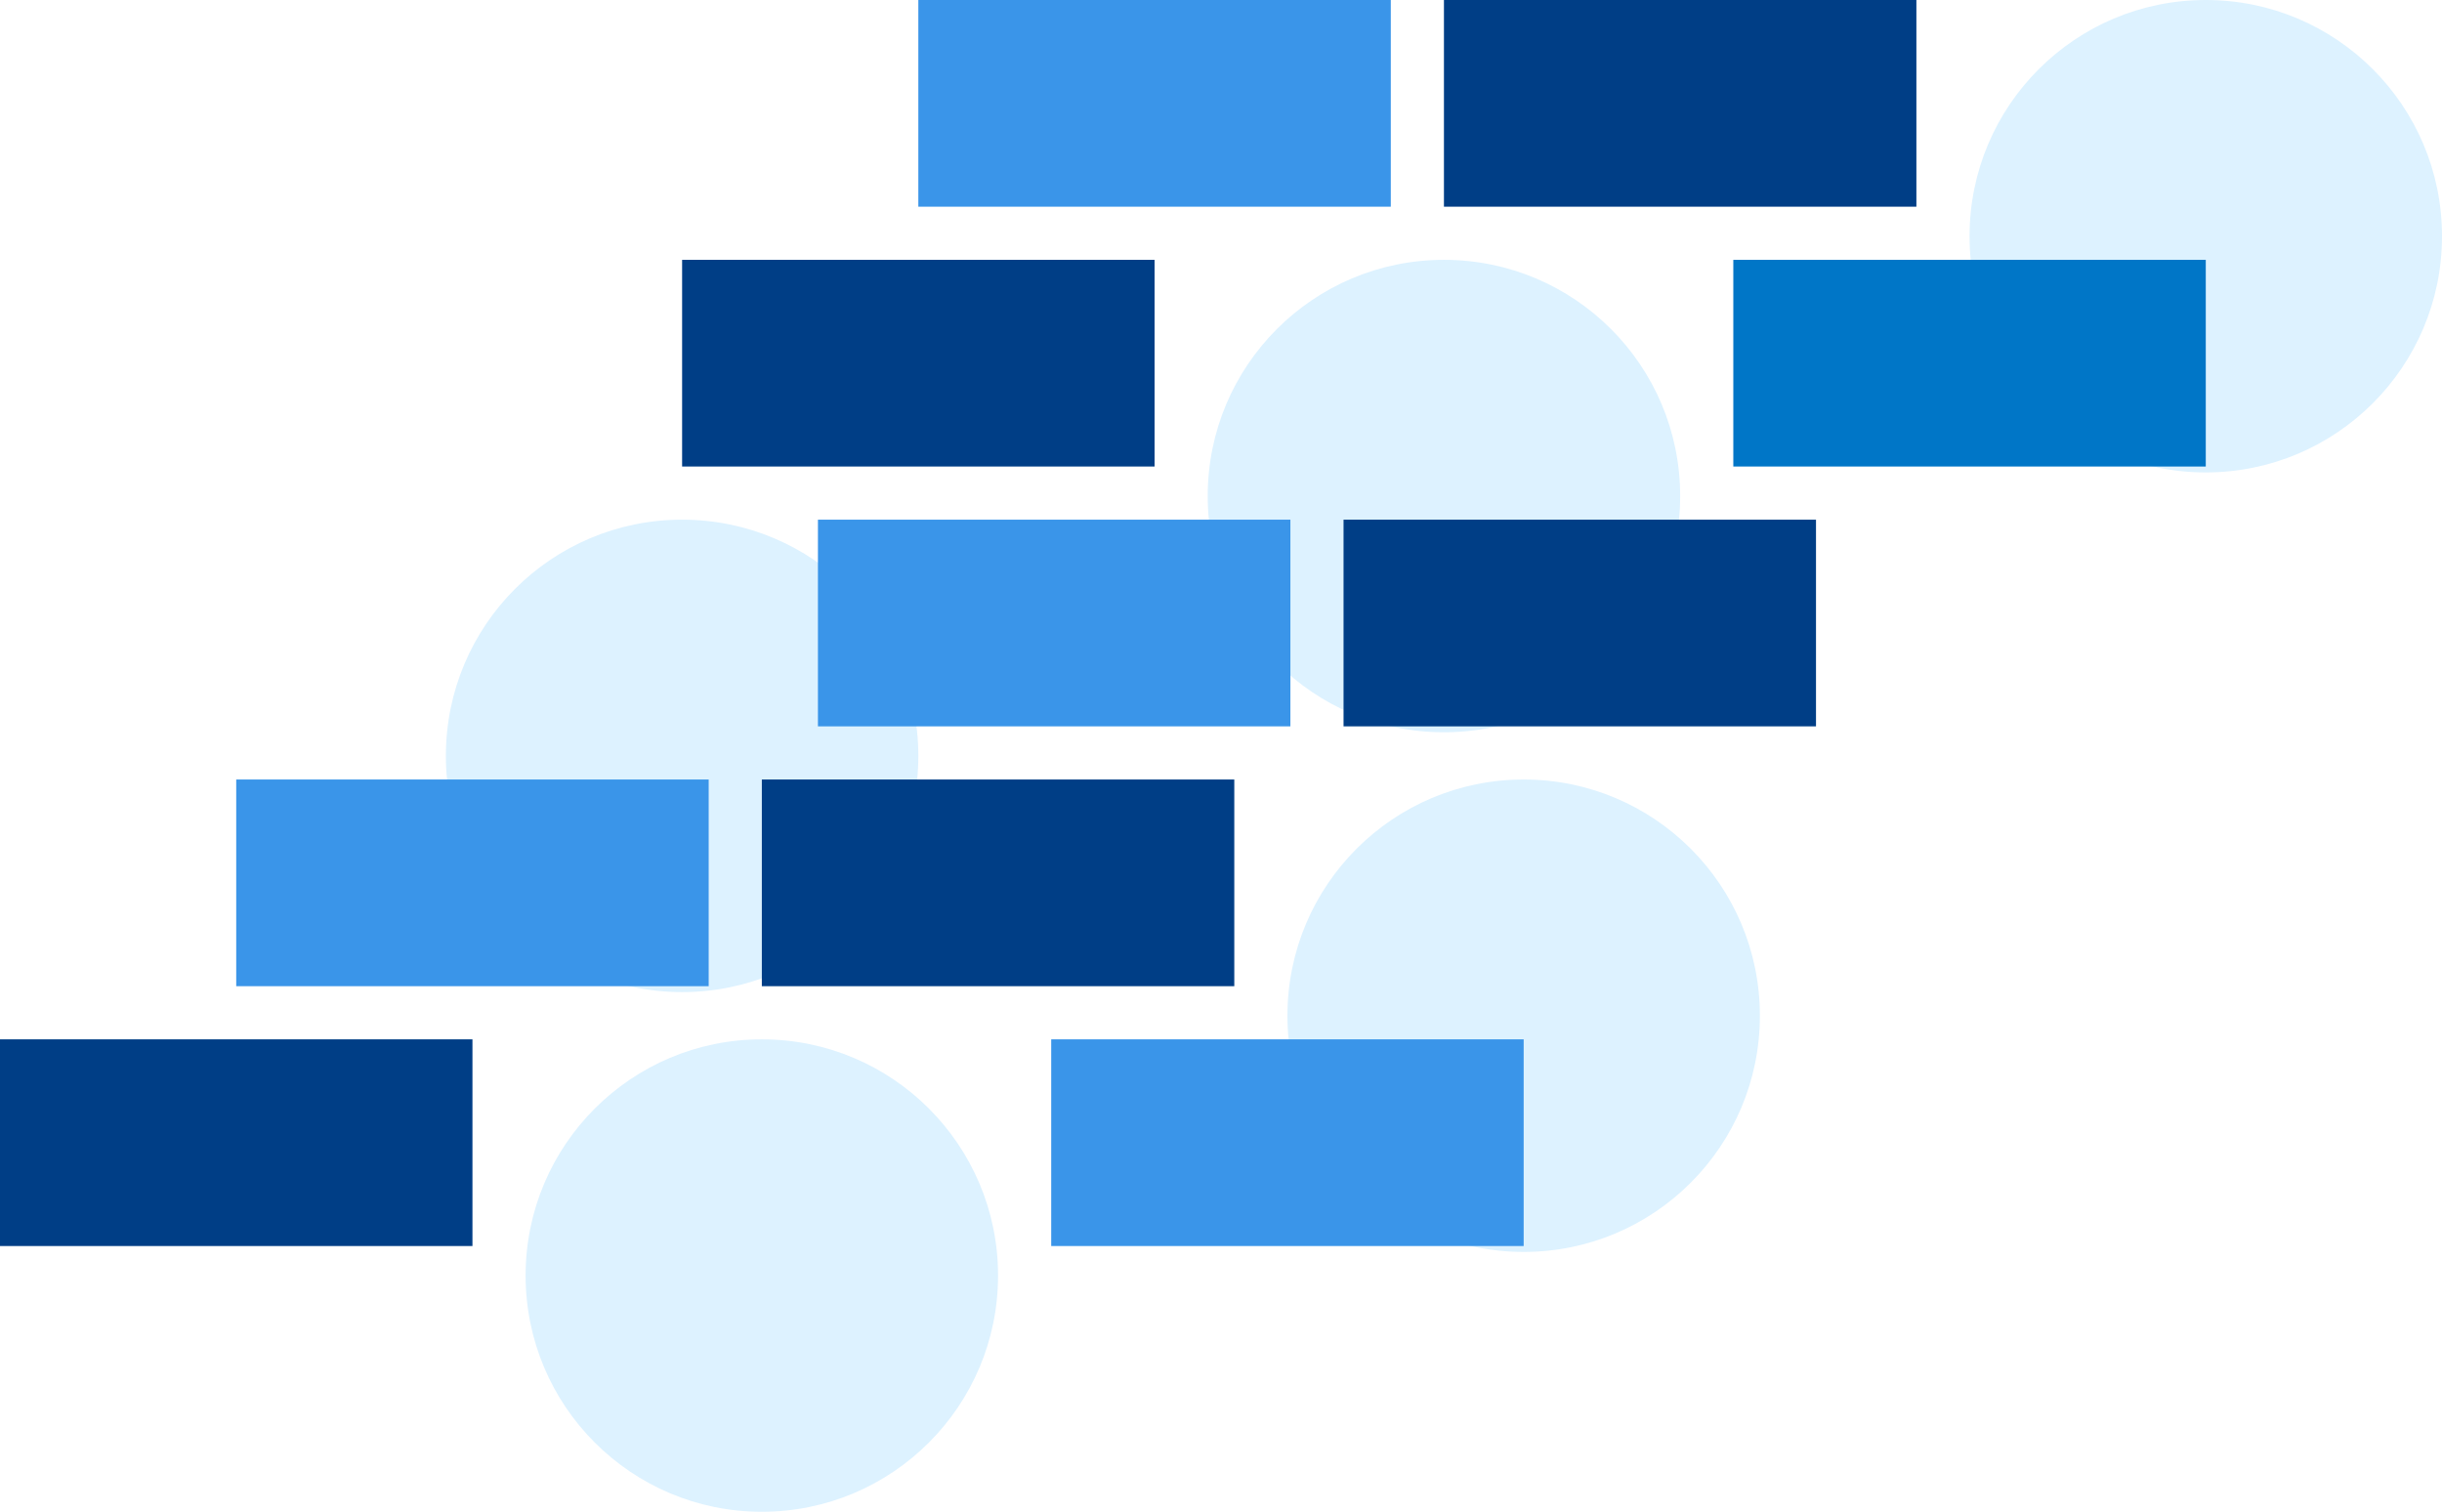
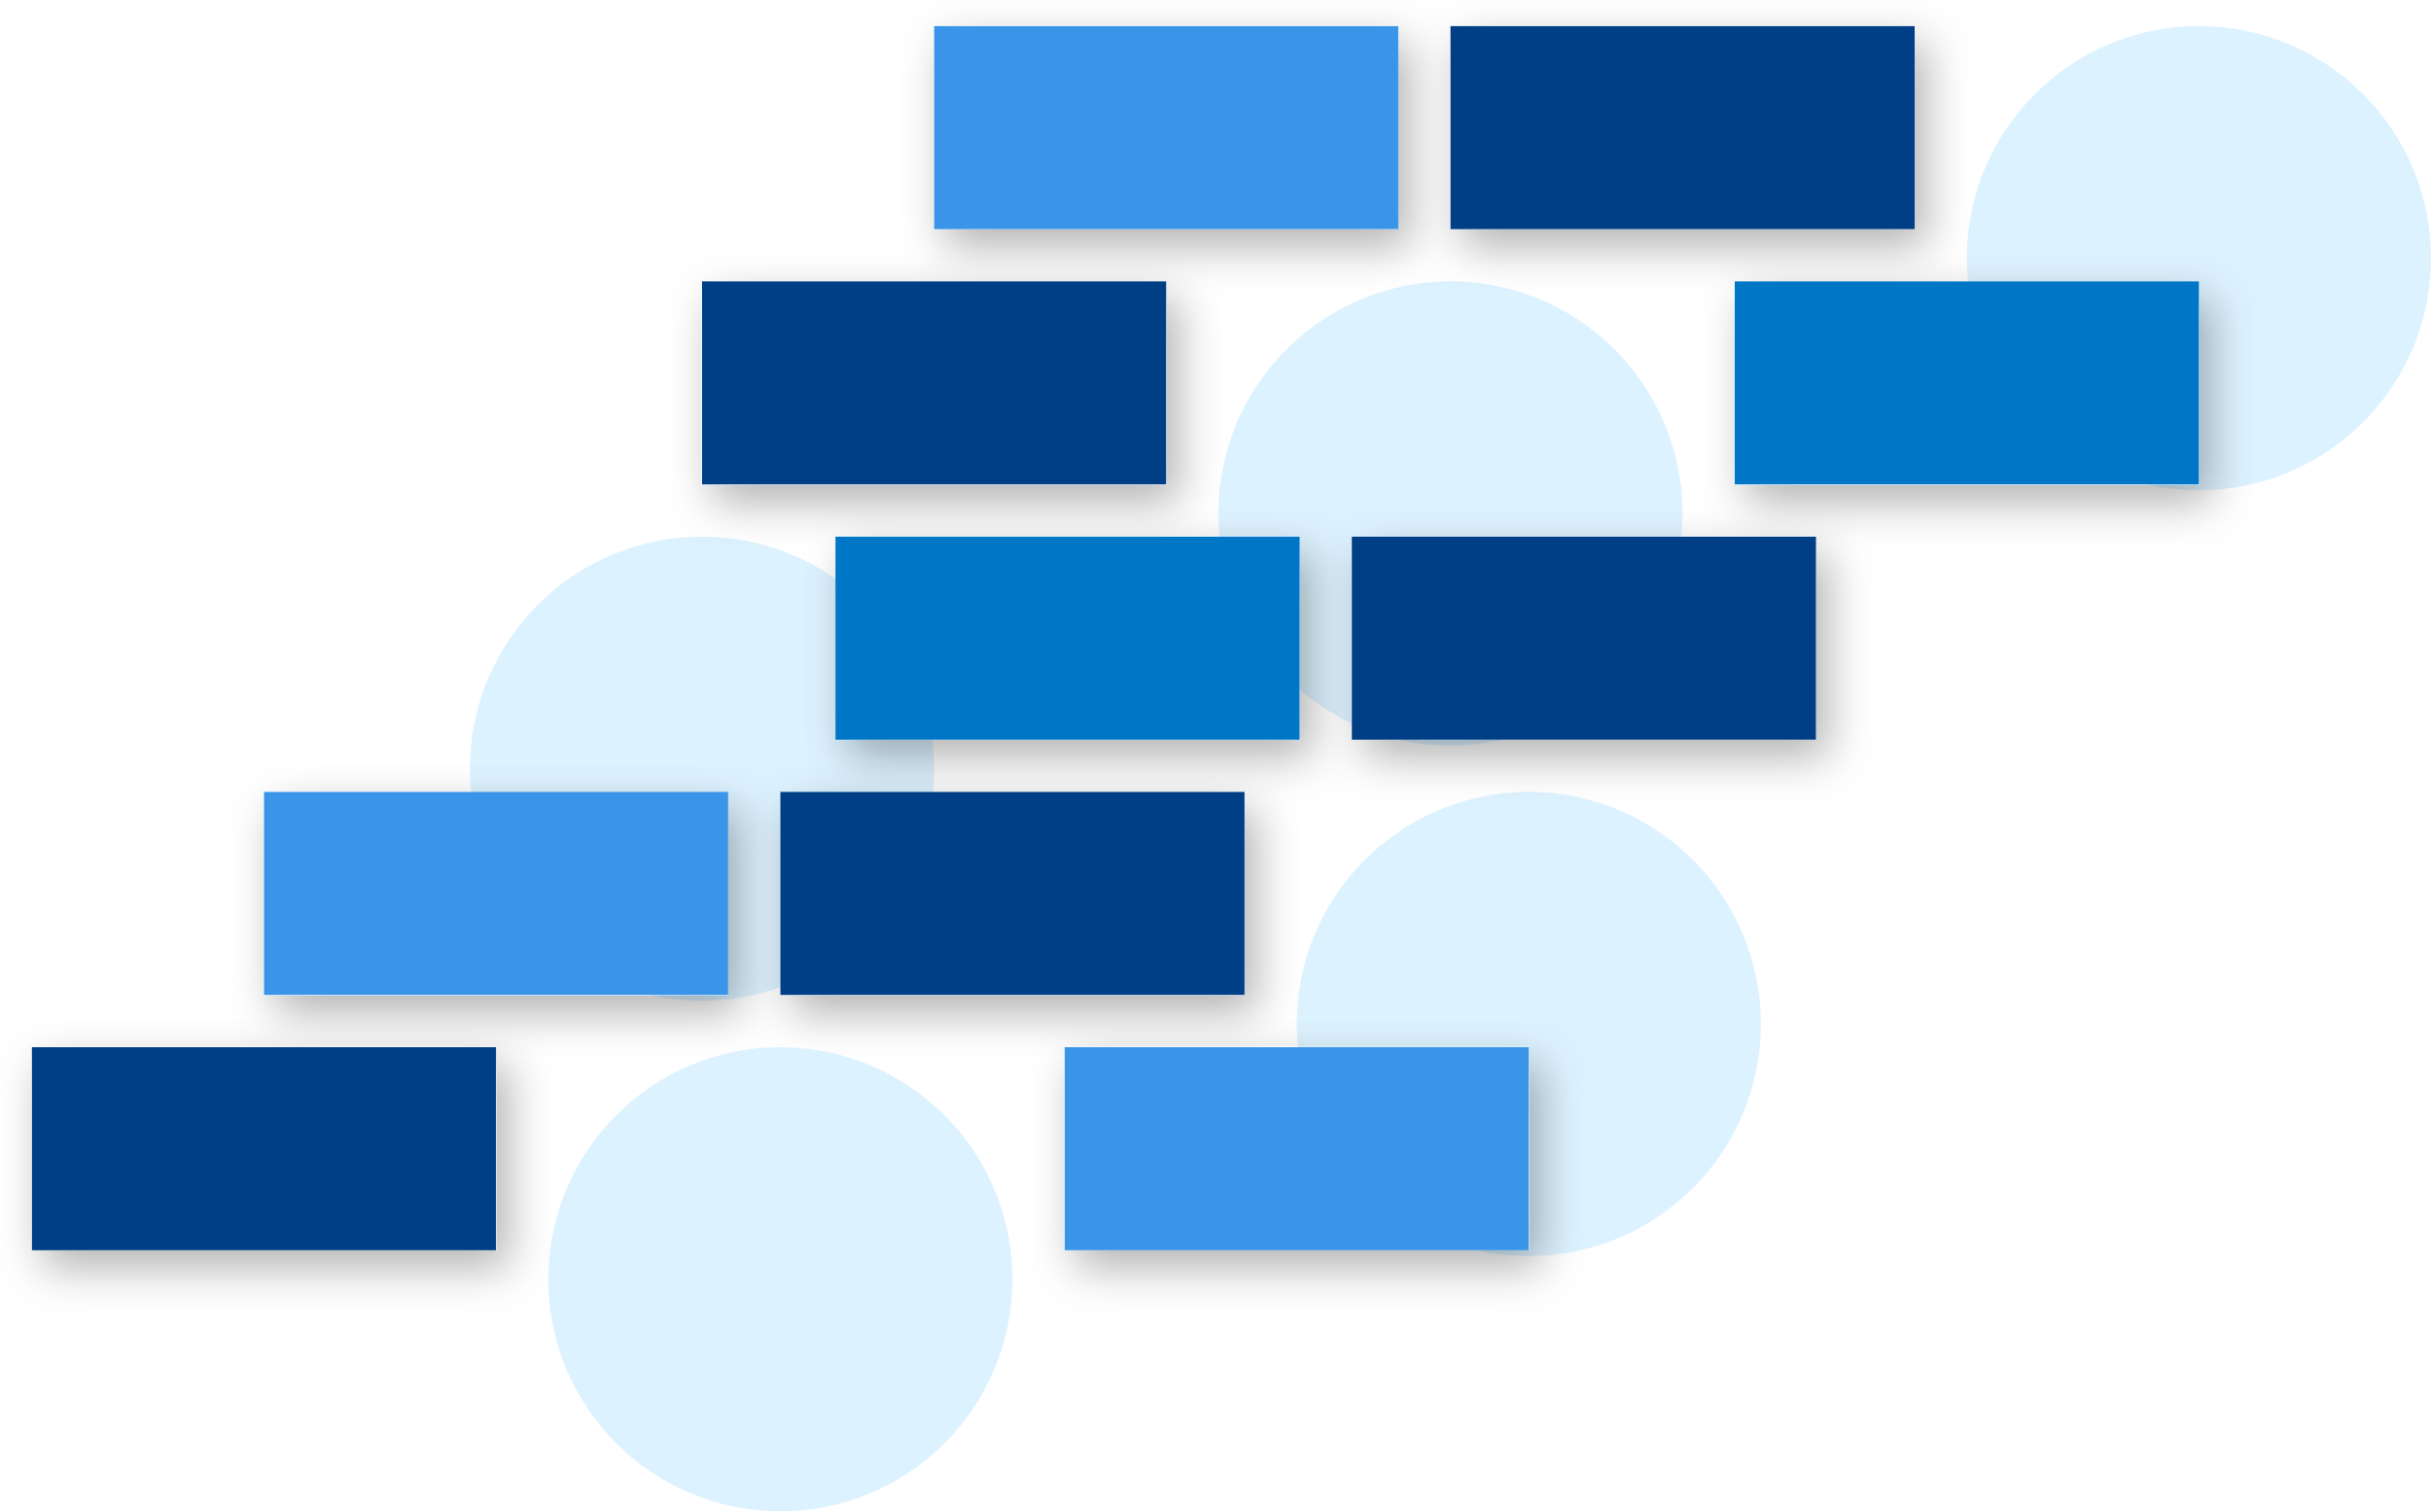
- <svg xmlns="http://www.w3.org/2000/svg" width="827" height="512" viewBox="0 0 827 512" fill="none">
-   <rect y="352" width="160" height="70" fill="#003E86" />
-   <rect x="151" y="176" width="160" height="160" rx="80" fill="#DDF2FF" />
-   <rect x="80" y="264" width="160" height="70" fill="#3A95E9" />
-   <rect x="258" y="264" width="160" height="70" fill="#003E86" />
-   <rect x="178" y="352" width="160" height="160" rx="80" fill="#DDF2FF" />
-   <rect x="436" y="264" width="160" height="160" rx="80" fill="#DDF2FF" />
-   <rect x="356" y="352" width="160" height="70" fill="#3A95E9" />
-   <rect x="409" y="88" width="160" height="160" rx="80" fill="#DDF2FF" />
-   <rect x="667" width="160" height="160" rx="80" fill="#DDF2FF" />
-   <rect x="311" width="160" height="70" fill="#3A95E9" />
-   <rect x="489" width="160" height="70" fill="#003E86" />
-   <rect x="231" y="88" width="160" height="70" fill="#003E86" />
-   <rect x="587" y="88" width="160" height="70" fill="#0076C7" />
-   <rect x="277" y="176" width="160" height="70" fill="#3A95E9" />
-   <rect x="455" y="176" width="160" height="70" fill="#003E86" />
+ <svg xmlns="http://www.w3.org/2000/svg" width="838" height="521" viewBox="0 0 838 521" fill="none">
+   <g filter="url(#filter0_d)">
+     <rect x="11" y="361" width="160" height="70" fill="#003E86" />
+   </g>
+   <rect x="162" y="185" width="160" height="160" rx="80" fill="#DDF2FF" />
+   <g filter="url(#filter1_d)">
+     <rect x="91" y="273" width="160" height="70" fill="#3A95E9" />
+   </g>
+   <g filter="url(#filter2_d)">
+     <rect x="269" y="273" width="160" height="70" fill="#003E86" />
+   </g>
+   <rect x="189" y="361" width="160" height="160" rx="80" fill="#DDF2FF" />
+   <rect x="447" y="273" width="160" height="160" rx="80" fill="#DDF2FF" />
+   <g filter="url(#filter3_d)">
+     <rect x="367" y="361" width="160" height="70" fill="#3A95E9" />
+   </g>
+   <rect x="420" y="97" width="160" height="160" rx="80" fill="#DDF2FF" />
+   <rect x="678" y="9" width="160" height="160" rx="80" fill="#DDF2FF" />
+   <g filter="url(#filter4_d)">
+     <rect x="322" y="9" width="160" height="70" fill="#3A95E9" />
+   </g>
+   <g filter="url(#filter5_d)">
+     <rect x="500" y="9" width="160" height="70" fill="#003E86" />
+   </g>
+   <g filter="url(#filter6_d)">
+     <rect x="242" y="97" width="160" height="70" fill="#003E86" />
+   </g>
+   <g filter="url(#filter7_d)">
+     <rect x="598" y="97" width="160" height="70" fill="#0076C7" />
+   </g>
+   <g filter="url(#filter8_d)">
+     <rect x="288" y="185" width="160" height="70" fill="#0076C7" />
+   </g>
+   <g filter="url(#filter9_d)">
+     <rect x="466" y="185" width="160" height="70" fill="#003E86" />
+   </g>
+   <defs>
+     <filter id="filter0_d" x="0" y="352" width="190" height="100" filterUnits="userSpaceOnUse" color-interpolation-filters="sRGB">
+       <feFlood flood-opacity="0" result="BackgroundImageFix" />
+       <feColorMatrix in="SourceAlpha" type="matrix" values="0 0 0 0 0 0 0 0 0 0 0 0 0 0 0 0 0 0 127 0" result="hardAlpha" />
+       <feOffset dx="4" dy="6" />
+       <feGaussianBlur stdDeviation="7.5" />
+       <feComposite in2="hardAlpha" operator="out" />
+       <feColorMatrix type="matrix" values="0 0 0 0 0 0 0 0 0 0 0 0 0 0 0 0 0 0 0.3 0" />
+       <feBlend mode="normal" in2="BackgroundImageFix" result="effect1_dropShadow" />
+       <feBlend mode="normal" in="SourceGraphic" in2="effect1_dropShadow" result="shape" />
+     </filter>
+     <filter id="filter1_d" x="80" y="264" width="190" height="100" filterUnits="userSpaceOnUse" color-interpolation-filters="sRGB">
+       <feFlood flood-opacity="0" result="BackgroundImageFix" />
+       <feColorMatrix in="SourceAlpha" type="matrix" values="0 0 0 0 0 0 0 0 0 0 0 0 0 0 0 0 0 0 127 0" result="hardAlpha" />
+       <feOffset dx="4" dy="6" />
+       <feGaussianBlur stdDeviation="7.5" />
+       <feComposite in2="hardAlpha" operator="out" />
+       <feColorMatrix type="matrix" values="0 0 0 0 0 0 0 0 0 0 0 0 0 0 0 0 0 0 0.3 0" />
+       <feBlend mode="normal" in2="BackgroundImageFix" result="effect1_dropShadow" />
+       <feBlend mode="normal" in="SourceGraphic" in2="effect1_dropShadow" result="shape" />
+     </filter>
+     <filter id="filter2_d" x="258" y="264" width="190" height="100" filterUnits="userSpaceOnUse" color-interpolation-filters="sRGB">
+       <feFlood flood-opacity="0" result="BackgroundImageFix" />
+       <feColorMatrix in="SourceAlpha" type="matrix" values="0 0 0 0 0 0 0 0 0 0 0 0 0 0 0 0 0 0 127 0" result="hardAlpha" />
+       <feOffset dx="4" dy="6" />
+       <feGaussianBlur stdDeviation="7.5" />
+       <feComposite in2="hardAlpha" operator="out" />
+       <feColorMatrix type="matrix" values="0 0 0 0 0 0 0 0 0 0 0 0 0 0 0 0 0 0 0.3 0" />
+       <feBlend mode="normal" in2="BackgroundImageFix" result="effect1_dropShadow" />
+       <feBlend mode="normal" in="SourceGraphic" in2="effect1_dropShadow" result="shape" />
+     </filter>
+     <filter id="filter3_d" x="356" y="352" width="190" height="100" filterUnits="userSpaceOnUse" color-interpolation-filters="sRGB">
+       <feFlood flood-opacity="0" result="BackgroundImageFix" />
+       <feColorMatrix in="SourceAlpha" type="matrix" values="0 0 0 0 0 0 0 0 0 0 0 0 0 0 0 0 0 0 127 0" result="hardAlpha" />
+       <feOffset dx="4" dy="6" />
+       <feGaussianBlur stdDeviation="7.5" />
+       <feComposite in2="hardAlpha" operator="out" />
+       <feColorMatrix type="matrix" values="0 0 0 0 0 0 0 0 0 0 0 0 0 0 0 0 0 0 0.3 0" />
+       <feBlend mode="normal" in2="BackgroundImageFix" result="effect1_dropShadow" />
+       <feBlend mode="normal" in="SourceGraphic" in2="effect1_dropShadow" result="shape" />
+     </filter>
+     <filter id="filter4_d" x="311" y="0" width="190" height="100" filterUnits="userSpaceOnUse" color-interpolation-filters="sRGB">
+       <feFlood flood-opacity="0" result="BackgroundImageFix" />
+       <feColorMatrix in="SourceAlpha" type="matrix" values="0 0 0 0 0 0 0 0 0 0 0 0 0 0 0 0 0 0 127 0" result="hardAlpha" />
+       <feOffset dx="4" dy="6" />
+       <feGaussianBlur stdDeviation="7.5" />
+       <feComposite in2="hardAlpha" operator="out" />
+       <feColorMatrix type="matrix" values="0 0 0 0 0 0 0 0 0 0 0 0 0 0 0 0 0 0 0.3 0" />
+       <feBlend mode="normal" in2="BackgroundImageFix" result="effect1_dropShadow" />
+       <feBlend mode="normal" in="SourceGraphic" in2="effect1_dropShadow" result="shape" />
+     </filter>
+     <filter id="filter5_d" x="489" y="0" width="190" height="100" filterUnits="userSpaceOnUse" color-interpolation-filters="sRGB">
+       <feFlood flood-opacity="0" result="BackgroundImageFix" />
+       <feColorMatrix in="SourceAlpha" type="matrix" values="0 0 0 0 0 0 0 0 0 0 0 0 0 0 0 0 0 0 127 0" result="hardAlpha" />
+       <feOffset dx="4" dy="6" />
+       <feGaussianBlur stdDeviation="7.5" />
+       <feComposite in2="hardAlpha" operator="out" />
+       <feColorMatrix type="matrix" values="0 0 0 0 0 0 0 0 0 0 0 0 0 0 0 0 0 0 0.3 0" />
+       <feBlend mode="normal" in2="BackgroundImageFix" result="effect1_dropShadow" />
+       <feBlend mode="normal" in="SourceGraphic" in2="effect1_dropShadow" result="shape" />
+     </filter>
+     <filter id="filter6_d" x="231" y="88" width="190" height="100" filterUnits="userSpaceOnUse" color-interpolation-filters="sRGB">
+       <feFlood flood-opacity="0" result="BackgroundImageFix" />
+       <feColorMatrix in="SourceAlpha" type="matrix" values="0 0 0 0 0 0 0 0 0 0 0 0 0 0 0 0 0 0 127 0" result="hardAlpha" />
+       <feOffset dx="4" dy="6" />
+       <feGaussianBlur stdDeviation="7.5" />
+       <feComposite in2="hardAlpha" operator="out" />
+       <feColorMatrix type="matrix" values="0 0 0 0 0 0 0 0 0 0 0 0 0 0 0 0 0 0 0.3 0" />
+       <feBlend mode="normal" in2="BackgroundImageFix" result="effect1_dropShadow" />
+       <feBlend mode="normal" in="SourceGraphic" in2="effect1_dropShadow" result="shape" />
+     </filter>
+     <filter id="filter7_d" x="587" y="88" width="190" height="100" filterUnits="userSpaceOnUse" color-interpolation-filters="sRGB">
+       <feFlood flood-opacity="0" result="BackgroundImageFix" />
+       <feColorMatrix in="SourceAlpha" type="matrix" values="0 0 0 0 0 0 0 0 0 0 0 0 0 0 0 0 0 0 127 0" result="hardAlpha" />
+       <feOffset dx="4" dy="6" />
+       <feGaussianBlur stdDeviation="7.5" />
+       <feComposite in2="hardAlpha" operator="out" />
+       <feColorMatrix type="matrix" values="0 0 0 0 0 0 0 0 0 0 0 0 0 0 0 0 0 0 0.3 0" />
+       <feBlend mode="normal" in2="BackgroundImageFix" result="effect1_dropShadow" />
+       <feBlend mode="normal" in="SourceGraphic" in2="effect1_dropShadow" result="shape" />
+     </filter>
+     <filter id="filter8_d" x="277" y="176" width="190" height="100" filterUnits="userSpaceOnUse" color-interpolation-filters="sRGB">
+       <feFlood flood-opacity="0" result="BackgroundImageFix" />
+       <feColorMatrix in="SourceAlpha" type="matrix" values="0 0 0 0 0 0 0 0 0 0 0 0 0 0 0 0 0 0 127 0" result="hardAlpha" />
+       <feOffset dx="4" dy="6" />
+       <feGaussianBlur stdDeviation="7.5" />
+       <feComposite in2="hardAlpha" operator="out" />
+       <feColorMatrix type="matrix" values="0 0 0 0 0 0 0 0 0 0 0 0 0 0 0 0 0 0 0.3 0" />
+       <feBlend mode="normal" in2="BackgroundImageFix" result="effect1_dropShadow" />
+       <feBlend mode="normal" in="SourceGraphic" in2="effect1_dropShadow" result="shape" />
+     </filter>
+     <filter id="filter9_d" x="455" y="176" width="190" height="100" filterUnits="userSpaceOnUse" color-interpolation-filters="sRGB">
+       <feFlood flood-opacity="0" result="BackgroundImageFix" />
+       <feColorMatrix in="SourceAlpha" type="matrix" values="0 0 0 0 0 0 0 0 0 0 0 0 0 0 0 0 0 0 127 0" result="hardAlpha" />
+       <feOffset dx="4" dy="6" />
+       <feGaussianBlur stdDeviation="7.5" />
+       <feComposite in2="hardAlpha" operator="out" />
+       <feColorMatrix type="matrix" values="0 0 0 0 0 0 0 0 0 0 0 0 0 0 0 0 0 0 0.3 0" />
+       <feBlend mode="normal" in2="BackgroundImageFix" result="effect1_dropShadow" />
+       <feBlend mode="normal" in="SourceGraphic" in2="effect1_dropShadow" result="shape" />
+     </filter>
+   </defs>
</svg>
